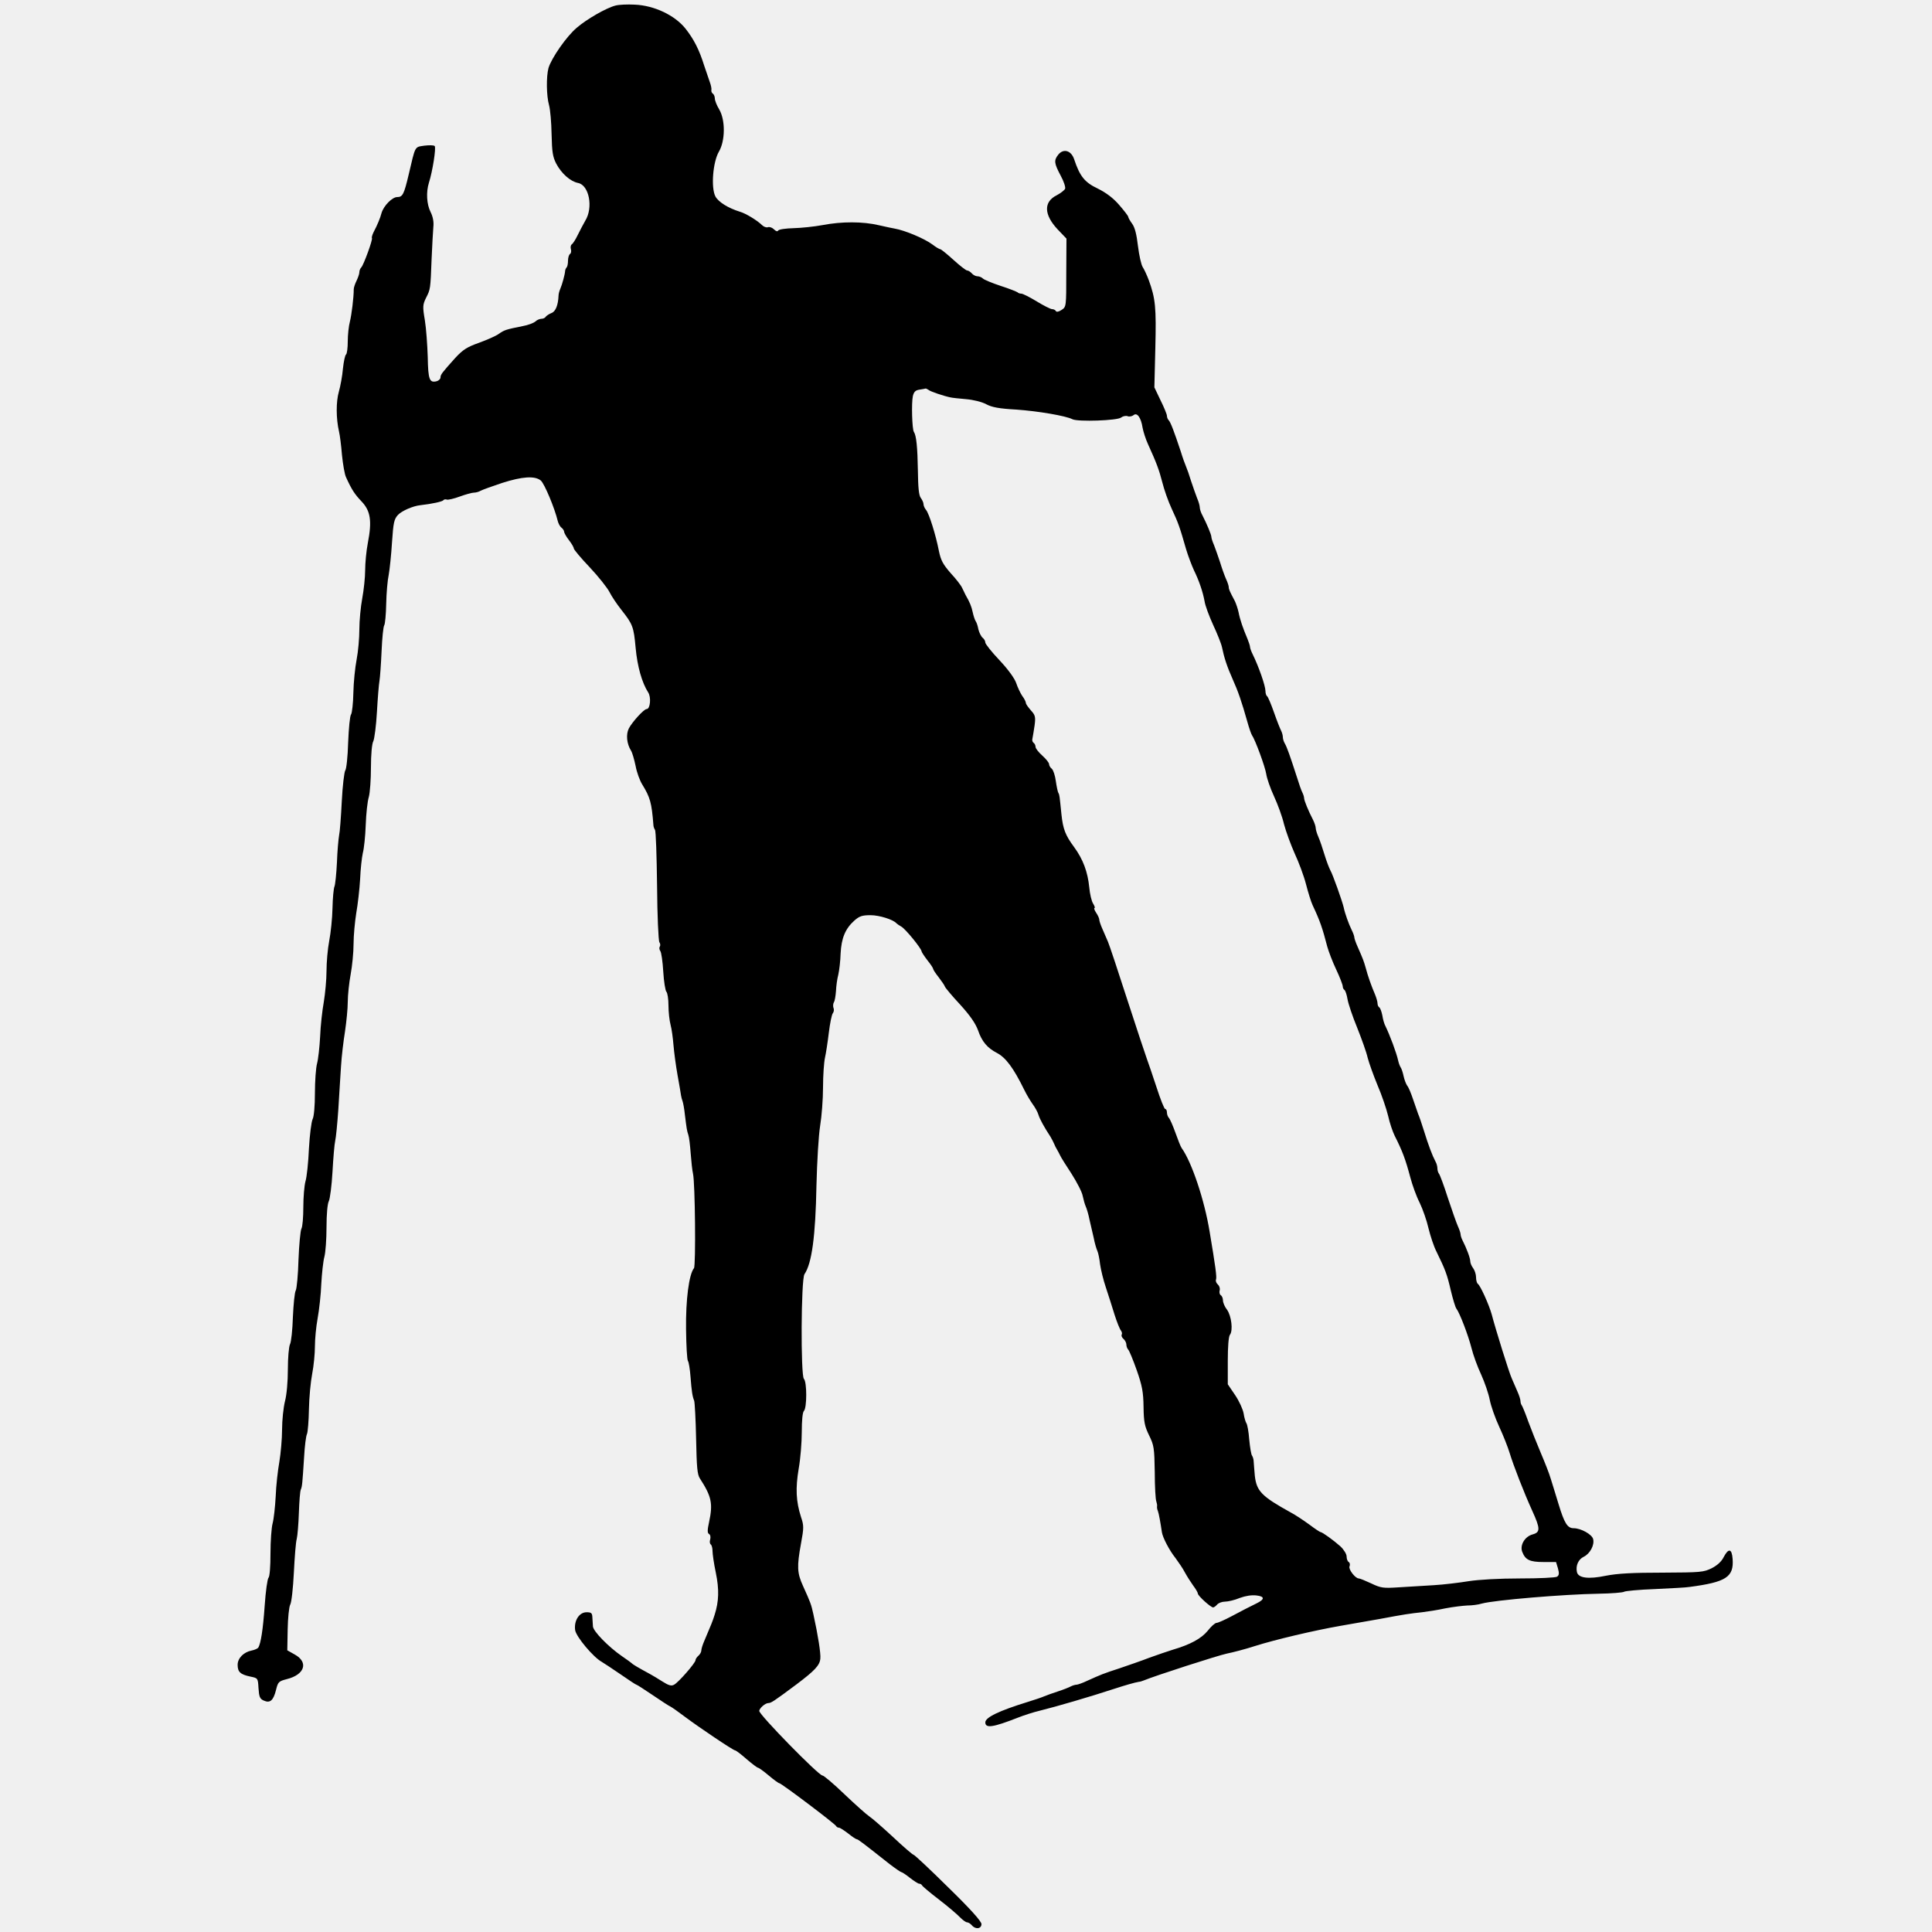
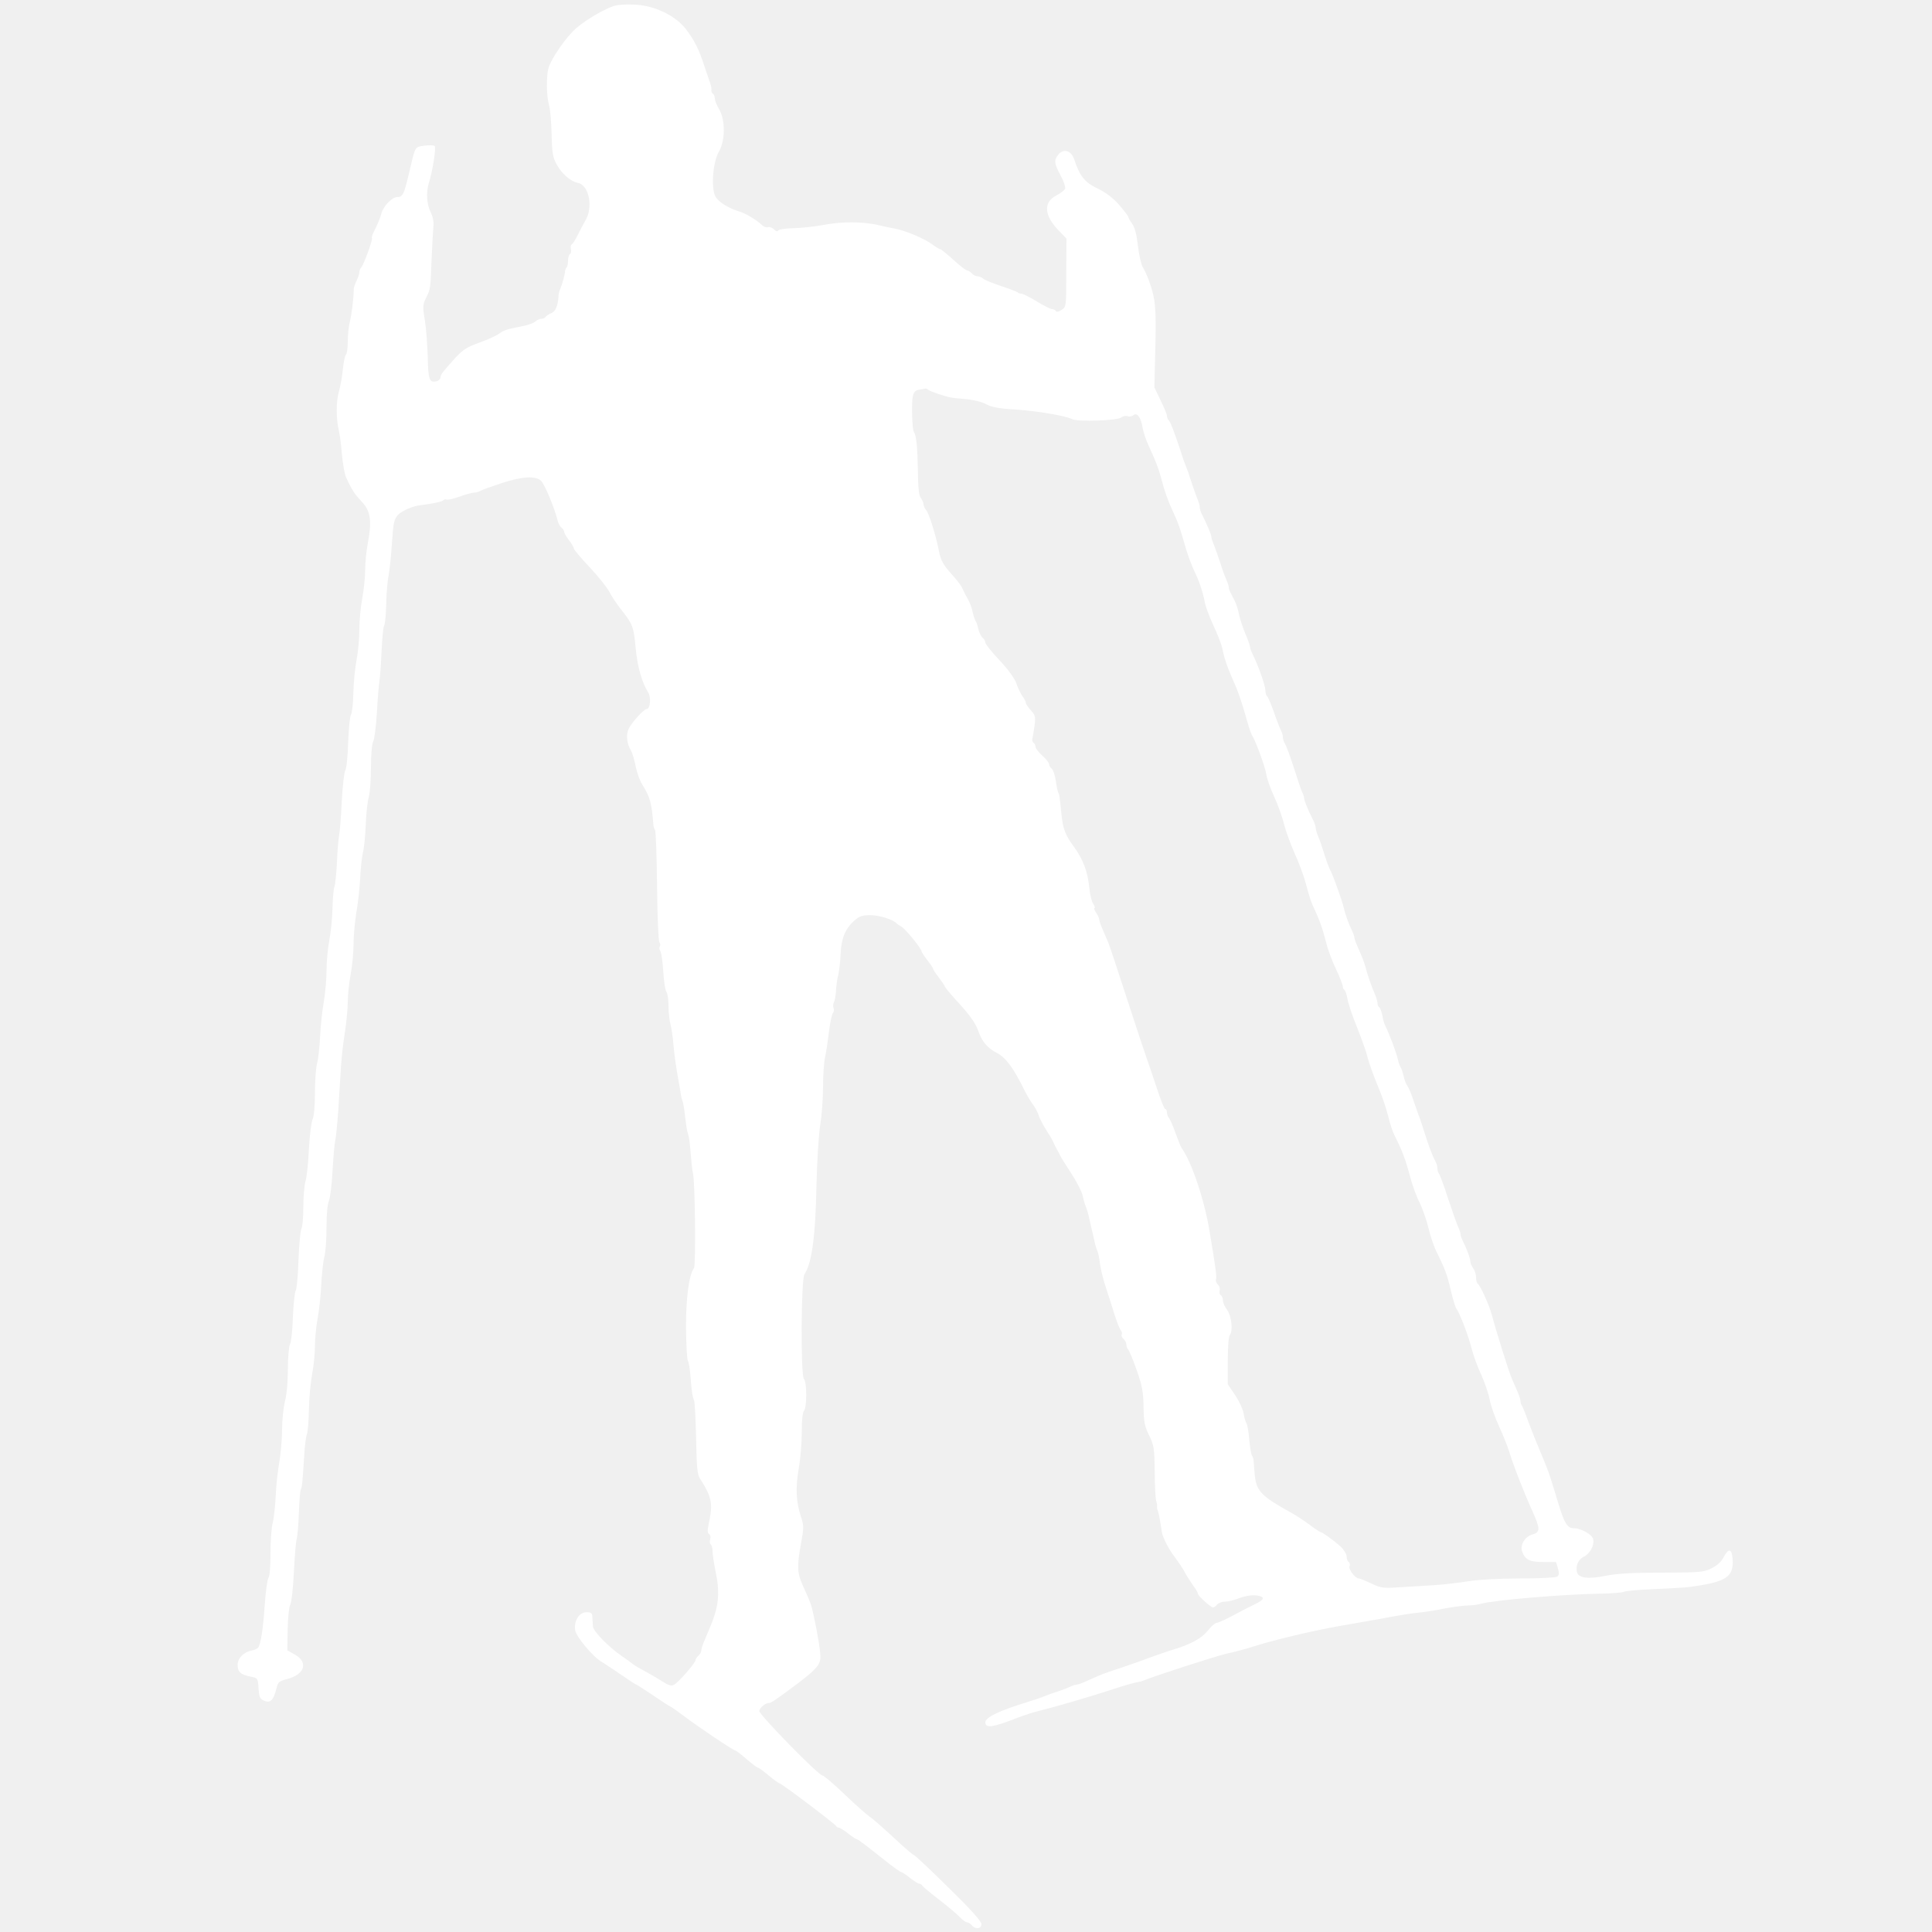
<svg xmlns="http://www.w3.org/2000/svg" version="1.0" width="1000pt" height="1000pt" viewBox="0 0 1000 1000" preserveAspectRatio="xMidYMid meet">
-   <g transform="translate(0,1000) scale(0.1,-0.1)" fill="#000000" stroke="none">
+   <g transform="translate(0,1000) scale(0.1,-0.1)" fill="#ffffff" stroke="none">
    <path d="M3185 9971 c-47 -12 -148 -70 -199 -114 -53 -44 -132 -158 -147 -209 -12 -44 -11 -144 3 -193 6 -22 12 -89 13 -150 2 -92 6 -117 24 -152 27 -51 73 -92 113 -100 57 -11 80 -127 37 -196 -10 -18 -28 -51 -39 -74 -11 -23 -25 -45 -31 -48 -5 -4 -7 -15 -4 -25 3 -10 1 -21 -5 -25 -5 -3 -10 -19 -10 -34 0 -15 -3 -31 -7 -35 -4 -4 -8 -13 -8 -19 -1 -17 -15 -69 -25 -92 -5 -11 -9 -27 -9 -35 -2 -49 -15 -82 -36 -90 -13 -5 -26 -14 -30 -19 -3 -6 -13 -11 -22 -11 -9 0 -24 -6 -32 -14 -9 -8 -38 -19 -66 -24 -85 -17 -95 -20 -123 -40 -15 -11 -61 -31 -102 -46 -62 -22 -83 -35 -123 -78 -70 -78 -77 -87 -77 -102 0 -7 -9 -16 -19 -19 -38 -10 -45 7 -47 125 -2 62 -8 148 -15 191 -12 70 -11 80 6 115 23 45 23 45 29 202 3 69 7 143 9 165 3 26 -2 53 -14 77 -21 41 -24 104 -9 152 19 59 38 181 30 190 -5 5 -29 5 -54 2 -51 -8 -45 2 -81 -151 -24 -101 -31 -115 -59 -115 -26 0 -70 -45 -81 -82 -7 -27 -22 -63 -41 -99 -7 -14 -11 -28 -9 -31 6 -6 -43 -140 -55 -152 -6 -6 -10 -17 -10 -25 0 -9 -7 -28 -14 -43 -8 -16 -15 -36 -15 -45 0 -43 -11 -131 -20 -168 -6 -22 -11 -68 -11 -102 0 -34 -4 -64 -9 -68 -5 -3 -12 -36 -16 -73 -3 -37 -13 -91 -21 -119 -15 -52 -15 -139 1 -208 4 -16 11 -70 15 -120 5 -49 14 -101 21 -115 30 -66 45 -88 80 -125 47 -49 55 -101 33 -215 -8 -41 -14 -105 -14 -142 0 -36 -7 -102 -15 -145 -8 -43 -15 -115 -15 -160 0 -45 -6 -115 -14 -156 -8 -41 -16 -119 -17 -173 -1 -55 -7 -105 -12 -112 -6 -7 -12 -72 -15 -145 -2 -73 -9 -138 -15 -145 -5 -7 -14 -79 -18 -160 -4 -81 -10 -160 -14 -177 -3 -16 -9 -79 -11 -139 -3 -60 -9 -117 -13 -125 -4 -9 -9 -59 -10 -111 -1 -52 -9 -129 -17 -170 -8 -41 -14 -112 -14 -156 0 -45 -7 -117 -14 -160 -8 -44 -17 -124 -19 -179 -3 -55 -10 -118 -16 -140 -6 -22 -11 -91 -11 -153 0 -67 -5 -122 -12 -135 -6 -12 -15 -80 -19 -152 -3 -71 -11 -148 -18 -170 -6 -22 -11 -82 -11 -133 0 -51 -4 -102 -10 -112 -5 -10 -12 -82 -15 -160 -2 -77 -9 -149 -14 -159 -6 -9 -12 -72 -15 -138 -2 -67 -9 -130 -15 -141 -6 -12 -11 -70 -11 -129 0 -64 -6 -132 -15 -166 -8 -32 -15 -98 -15 -146 0 -49 -7 -124 -14 -167 -8 -44 -17 -124 -19 -179 -3 -55 -10 -118 -16 -140 -6 -22 -11 -92 -11 -156 0 -66 -4 -119 -10 -125 -6 -6 -15 -71 -20 -145 -9 -127 -20 -194 -33 -217 -4 -5 -19 -12 -34 -15 -42 -8 -73 -40 -73 -74 0 -37 14 -50 66 -61 39 -8 39 -8 42 -60 3 -45 7 -55 27 -64 33 -15 50 0 64 56 10 41 14 44 56 55 92 23 113 87 41 127 l-39 22 2 108 c1 59 7 117 13 128 7 12 15 86 19 166 4 80 10 159 15 175 4 17 9 77 11 135 2 58 6 112 10 120 7 17 8 29 17 168 3 57 10 111 15 120 4 9 9 67 10 127 1 61 9 144 17 185 8 41 14 105 14 141 0 37 6 102 14 145 8 44 17 124 19 179 3 55 10 118 16 140 6 22 11 91 11 153 0 67 5 122 12 135 6 12 15 81 19 152 4 72 10 144 14 160 4 17 11 89 16 160 4 72 11 173 14 225 3 52 13 134 21 183 7 48 14 116 14 151 0 35 7 100 15 143 8 43 15 114 15 157 0 44 7 116 14 160 8 45 17 124 20 176 2 52 9 113 14 135 6 22 13 87 15 145 2 58 9 123 16 145 6 22 11 91 11 153 0 67 5 122 12 135 6 12 15 81 19 152 4 72 10 144 13 160 3 17 8 86 11 154 3 69 9 129 14 135 4 6 9 56 10 111 1 55 7 123 13 150 5 28 13 103 17 168 7 104 11 120 31 142 20 21 77 46 115 50 62 7 116 19 120 26 3 4 11 6 18 3 7 -2 37 5 67 16 30 11 63 20 72 20 10 0 26 4 36 10 9 5 59 23 110 40 106 34 170 38 201 13 19 -16 72 -143 88 -210 3 -12 11 -28 19 -34 8 -6 14 -16 14 -22 0 -5 11 -25 25 -43 14 -18 25 -37 25 -43 0 -5 37 -50 83 -98 45 -48 91 -106 102 -128 11 -22 38 -62 60 -90 60 -76 65 -88 75 -198 9 -98 33 -181 65 -231 16 -24 11 -86 -8 -86 -14 0 -74 -66 -92 -100 -16 -31 -11 -80 11 -115 7 -11 17 -47 24 -80 6 -33 22 -76 34 -95 41 -67 49 -94 58 -210 0 -8 4 -19 8 -25 5 -5 9 -136 11 -290 1 -154 7 -285 12 -292 5 -7 6 -17 2 -23 -4 -6 -2 -16 3 -23 5 -7 12 -54 15 -106 3 -52 11 -99 16 -104 6 -6 11 -38 11 -72 0 -33 5 -78 11 -100 6 -22 12 -69 15 -105 3 -36 12 -105 21 -155 9 -49 17 -97 18 -105 1 -8 5 -22 8 -30 3 -8 9 -40 12 -70 9 -72 10 -81 18 -105 4 -11 9 -54 12 -95 3 -41 8 -88 12 -105 11 -48 15 -476 5 -489 -26 -32 -43 -164 -41 -316 1 -85 5 -159 10 -165 4 -5 10 -41 13 -80 6 -78 10 -103 19 -125 3 -8 8 -97 10 -196 3 -149 6 -186 20 -207 60 -93 68 -129 47 -226 -9 -41 -9 -56 0 -61 7 -4 9 -16 6 -28 -4 -11 -2 -23 3 -26 5 -4 9 -19 9 -34 0 -15 7 -65 17 -112 18 -87 16 -149 -6 -218 -11 -35 -17 -49 -53 -134 -9 -20 -16 -43 -16 -51 0 -8 -7 -20 -15 -27 -8 -7 -15 -17 -15 -23 0 -14 -88 -115 -111 -127 -14 -8 -28 -4 -61 17 -24 15 -53 33 -65 39 -59 32 -88 49 -93 55 -3 3 -25 19 -50 36 -71 49 -150 130 -151 155 -1 13 -2 34 -3 48 -1 21 -6 25 -30 25 -39 0 -66 -45 -59 -93 6 -35 94 -140 138 -164 12 -7 57 -37 98 -65 42 -29 78 -53 81 -53 3 0 40 -24 83 -53 43 -29 85 -57 93 -60 8 -4 42 -28 75 -53 75 -56 250 -174 260 -174 4 0 31 -20 59 -45 29 -25 56 -45 60 -45 4 0 29 -18 55 -40 26 -22 51 -40 55 -40 10 0 290 -211 294 -222 2 -4 8 -8 14 -8 6 0 27 -14 48 -30 21 -17 41 -30 45 -30 6 0 30 -18 169 -128 30 -23 58 -42 61 -42 4 0 24 -13 45 -30 21 -16 42 -30 48 -30 6 0 12 -4 14 -8 2 -5 41 -38 88 -74 47 -36 96 -78 109 -92 14 -14 30 -26 37 -26 6 0 17 -7 24 -15 19 -23 50 -19 50 6 0 14 -56 77 -172 190 -94 93 -175 169 -180 169 -4 0 -52 41 -105 91 -54 50 -109 98 -123 107 -14 9 -71 60 -128 114 -56 54 -108 98 -115 98 -20 0 -327 314 -327 334 0 14 31 41 47 41 14 0 28 9 146 97 94 71 120 98 123 133 3 26 -12 121 -36 230 -12 53 -13 56 -54 147 -30 66 -32 99 -10 219 15 81 15 93 0 137 -26 81 -29 149 -12 250 9 50 16 136 16 190 0 60 4 102 11 109 16 16 16 150 0 166 -17 17 -15 516 3 542 38 56 57 194 62 460 3 124 11 258 19 308 8 48 15 138 15 200 0 61 5 130 10 152 5 22 14 80 20 130 6 49 15 94 21 101 5 6 7 19 3 27 -3 9 -2 22 2 29 5 7 9 33 11 58 1 25 6 63 12 85 5 22 11 72 12 110 4 79 24 128 71 170 26 23 40 28 84 28 46 0 118 -23 134 -42 3 -3 14 -11 25 -17 21 -11 104 -113 105 -128 0 -4 14 -25 30 -46 17 -21 30 -41 30 -45 0 -4 13 -24 29 -44 15 -20 30 -41 32 -48 2 -6 37 -48 78 -92 52 -57 80 -98 93 -133 20 -59 48 -92 98 -118 46 -24 86 -78 141 -190 12 -25 32 -58 44 -75 12 -16 26 -41 30 -55 7 -23 29 -63 63 -115 6 -11 15 -27 18 -35 3 -8 10 -22 15 -30 5 -8 12 -22 16 -30 3 -8 30 -51 59 -95 28 -44 55 -96 58 -115 4 -19 11 -44 16 -55 5 -11 14 -41 19 -67 6 -27 16 -69 22 -95 5 -27 14 -57 19 -68 5 -11 11 -42 14 -69 4 -28 17 -82 30 -120 13 -39 33 -102 45 -141 12 -38 27 -75 33 -82 5 -7 7 -16 4 -21 -3 -6 1 -15 9 -22 8 -7 15 -20 15 -29 0 -9 4 -21 10 -27 5 -5 25 -53 44 -107 28 -80 34 -113 35 -190 1 -78 6 -100 29 -147 25 -51 27 -65 29 -190 0 -74 4 -142 8 -151 3 -9 5 -20 4 -25 -1 -5 0 -16 4 -24 5 -13 14 -63 21 -111 4 -27 38 -93 70 -133 16 -22 39 -55 49 -75 11 -20 30 -50 43 -68 13 -17 24 -36 24 -41 0 -12 67 -72 79 -72 5 0 14 7 21 15 7 8 25 15 41 15 15 0 50 8 76 19 30 11 62 16 86 13 44 -5 44 -20 1 -41 -44 -22 -63 -31 -132 -68 -34 -18 -68 -33 -75 -33 -8 0 -28 -18 -46 -41 -33 -40 -89 -71 -181 -98 -25 -8 -79 -26 -120 -41 -41 -16 -111 -40 -155 -55 -86 -28 -95 -32 -166 -64 -25 -12 -51 -21 -57 -21 -7 0 -20 -4 -30 -9 -9 -5 -39 -17 -67 -26 -27 -9 -59 -20 -70 -25 -11 -5 -49 -18 -85 -29 -149 -46 -220 -80 -220 -106 0 -32 40 -26 170 25 30 12 80 28 110 35 89 22 263 73 385 113 58 19 110 34 130 37 6 0 17 4 25 7 60 25 386 130 430 139 30 6 96 23 145 39 104 33 307 81 445 105 52 9 142 25 200 35 127 24 162 29 220 35 25 3 79 11 120 20 41 8 93 14 115 15 22 0 56 4 75 10 66 18 423 48 605 51 66 1 125 6 131 10 5 4 77 11 160 14 82 4 163 8 179 11 189 25 230 51 223 145 -4 54 -21 57 -46 10 -11 -23 -33 -43 -62 -58 -43 -21 -57 -22 -255 -23 -153 0 -232 -4 -293 -16 -91 -19 -144 -12 -150 20 -7 33 8 65 35 78 33 16 57 61 49 92 -6 24 -63 56 -101 56 -32 0 -48 26 -78 125 -14 44 -31 103 -40 130 -8 28 -32 88 -52 135 -20 47 -49 120 -65 163 -15 43 -31 81 -34 84 -3 4 -6 13 -6 21 0 8 -7 30 -16 50 -9 21 -22 51 -29 67 -14 30 -84 255 -104 332 -14 50 -59 150 -72 158 -5 4 -9 19 -9 34 0 15 -7 36 -15 47 -8 10 -15 27 -15 36 0 16 -19 67 -41 110 -5 10 -9 23 -9 29 0 6 -6 25 -14 42 -8 18 -31 84 -52 147 -20 63 -41 119 -46 125 -4 5 -8 17 -8 27 0 10 -4 26 -10 36 -16 30 -37 85 -59 157 -12 39 -26 79 -31 90 -4 11 -16 45 -26 75 -10 30 -23 62 -30 70 -6 8 -15 31 -19 50 -4 19 -11 40 -15 45 -4 6 -10 21 -13 35 -9 41 -43 132 -67 181 -5 9 -12 33 -15 53 -4 20 -11 39 -16 42 -5 3 -9 12 -9 21 0 8 -6 29 -13 46 -19 44 -37 95 -48 137 -10 35 -13 44 -43 112 -9 20 -16 41 -16 46 0 6 -6 23 -14 39 -15 30 -35 86 -41 116 -8 34 -57 172 -69 192 -6 11 -20 47 -30 80 -10 33 -24 75 -32 93 -8 18 -14 39 -14 47 0 7 -6 26 -14 42 -24 46 -46 100 -46 112 0 6 -4 19 -9 29 -5 9 -18 46 -29 82 -34 105 -51 154 -62 172 -6 10 -10 25 -10 33 0 8 -4 23 -9 33 -5 9 -22 52 -37 95 -15 43 -31 80 -35 83 -5 3 -9 15 -9 27 0 27 -35 127 -66 190 -8 16 -14 33 -14 39 0 5 -6 24 -13 41 -23 54 -39 100 -46 137 -4 19 -13 45 -19 58 -27 51 -32 62 -32 73 0 6 -6 25 -14 42 -8 18 -22 57 -31 87 -10 30 -24 70 -31 88 -8 18 -14 37 -14 43 0 12 -24 68 -46 111 -8 14 -14 33 -14 42 0 8 -6 30 -14 48 -7 18 -21 58 -31 88 -9 30 -21 64 -26 75 -5 11 -18 47 -28 80 -34 102 -52 150 -62 160 -5 5 -9 15 -9 23 0 7 -15 44 -33 80 l-32 67 5 205 c5 208 1 254 -34 350 -9 24 -23 55 -31 67 -8 12 -19 61 -25 110 -7 60 -16 96 -30 115 -11 15 -20 31 -20 35 0 5 -21 32 -47 62 -31 36 -67 63 -111 85 -68 32 -93 64 -122 151 -15 46 -55 58 -82 25 -24 -30 -22 -45 12 -109 16 -29 26 -60 23 -68 -3 -7 -23 -23 -44 -34 -68 -34 -66 -100 5 -176 l46 -48 -1 -177 c0 -175 0 -176 -24 -192 -15 -10 -26 -12 -30 -6 -3 6 -12 10 -20 10 -7 0 -43 18 -79 40 -36 22 -72 40 -79 40 -8 0 -17 3 -20 7 -4 3 -43 19 -87 33 -45 15 -86 32 -92 38 -7 7 -20 12 -29 12 -9 0 -22 7 -29 15 -7 8 -18 15 -24 15 -6 0 -38 25 -71 55 -33 30 -64 55 -68 55 -5 0 -23 11 -40 24 -43 32 -144 74 -197 83 -8 1 -44 9 -80 17 -83 20 -194 20 -292 1 -43 -8 -111 -15 -150 -16 -40 -1 -76 -6 -80 -12 -4 -7 -12 -4 -22 6 -9 9 -23 14 -31 11 -8 -3 -22 2 -31 11 -24 24 -85 61 -114 69 -61 19 -111 50 -127 79 -24 46 -13 179 18 232 33 56 34 163 2 218 -13 21 -23 47 -23 57 0 10 -5 22 -10 25 -6 4 -9 12 -8 18 2 7 -2 26 -8 42 -6 17 -19 55 -29 85 -26 83 -53 136 -97 192 -55 69 -162 120 -263 124 -38 2 -83 0 -100 -5z m1621 -1989 c8 -8 79 -32 114 -39 8 -2 44 -6 80 -9 37 -3 82 -14 104 -26 30 -16 67 -23 157 -28 112 -8 255 -32 290 -50 28 -14 234 -7 252 9 9 7 24 10 33 7 9 -4 23 -1 31 5 18 16 39 -12 47 -65 4 -21 16 -59 28 -85 45 -99 57 -132 74 -197 9 -37 31 -100 49 -138 34 -73 41 -93 74 -208 11 -37 30 -86 41 -110 26 -53 46 -111 55 -161 3 -21 23 -75 44 -121 21 -45 42 -97 46 -116 11 -54 26 -100 55 -165 28 -62 47 -117 76 -220 9 -33 20 -64 24 -70 17 -24 68 -163 74 -201 3 -22 21 -74 40 -115 19 -41 43 -106 52 -145 10 -38 35 -106 55 -151 21 -45 48 -117 59 -160 11 -43 26 -91 34 -108 39 -83 51 -119 76 -215 7 -25 27 -78 46 -118 19 -40 34 -80 34 -87 0 -8 4 -16 9 -19 5 -4 12 -25 16 -49 4 -23 26 -89 50 -147 23 -58 48 -127 54 -155 7 -27 30 -91 51 -142 22 -51 46 -122 55 -159 8 -37 24 -83 34 -103 40 -79 56 -122 81 -216 10 -38 31 -97 48 -130 16 -33 37 -93 46 -133 10 -41 28 -95 41 -120 46 -94 55 -118 74 -200 11 -46 24 -89 29 -95 18 -24 61 -137 78 -203 9 -37 32 -100 51 -140 18 -40 38 -98 44 -130 6 -31 28 -94 49 -139 21 -45 45 -106 54 -136 19 -63 75 -207 117 -299 42 -92 42 -111 2 -122 -41 -11 -67 -56 -54 -90 16 -42 39 -53 110 -53 l65 0 10 -33 c7 -26 6 -36 -5 -43 -8 -5 -94 -9 -191 -9 -108 0 -213 -6 -265 -14 -49 -8 -131 -18 -183 -21 -52 -3 -134 -8 -181 -11 -78 -5 -91 -4 -141 20 -30 14 -59 26 -65 26 -18 0 -54 47 -48 62 4 9 2 19 -4 23 -6 3 -11 16 -11 29 0 12 -14 35 -32 52 -36 32 -94 74 -103 74 -3 0 -29 17 -58 39 -29 21 -72 50 -97 63 -150 83 -176 110 -185 189 -3 30 -5 63 -6 74 0 10 -4 24 -8 30 -5 5 -11 43 -15 84 -3 41 -10 79 -15 85 -4 6 -11 29 -14 50 -4 22 -23 64 -44 95 l-38 56 0 121 c0 73 4 126 11 135 17 22 8 98 -15 130 -12 15 -21 37 -21 48 0 11 -5 23 -11 27 -6 3 -9 15 -6 25 3 10 -2 24 -9 30 -8 7 -13 18 -10 26 5 12 -3 69 -33 248 -27 165 -93 361 -145 433 -5 7 -19 42 -32 79 -13 36 -28 71 -34 77 -5 5 -10 18 -10 28 0 10 -4 18 -9 18 -5 0 -25 51 -45 113 -20 61 -43 128 -50 147 -7 19 -53 157 -101 305 -48 149 -93 284 -100 300 -7 17 -20 46 -29 67 -9 20 -16 41 -16 47 0 7 -7 23 -16 36 -9 14 -13 25 -9 25 4 0 1 10 -7 23 -8 12 -17 50 -20 84 -8 80 -32 145 -78 208 -46 62 -58 94 -66 170 -10 98 -10 101 -16 111 -3 5 -9 32 -13 61 -4 29 -13 57 -21 64 -8 6 -14 17 -14 24 0 7 -16 27 -35 44 -19 17 -35 37 -35 45 0 8 -5 18 -10 21 -6 4 -9 14 -6 23 2 10 7 40 11 67 6 45 3 54 -19 78 -14 16 -26 33 -26 38 0 6 -8 23 -19 37 -10 15 -24 45 -31 66 -8 24 -41 70 -86 118 -41 43 -74 85 -74 92 0 8 -6 19 -14 25 -8 7 -18 27 -22 44 -3 18 -10 37 -14 42 -4 6 -11 26 -15 45 -7 32 -15 52 -37 90 -4 8 -12 25 -18 37 -5 12 -31 46 -59 76 -40 46 -51 66 -61 114 -16 83 -51 195 -67 214 -7 8 -13 22 -13 30 0 8 -7 22 -14 32 -10 12 -14 54 -15 140 -2 123 -8 183 -21 202 -9 14 -13 149 -5 185 5 21 13 30 33 33 15 2 29 5 33 6 3 0 9 -3 15 -7z" />
  </g>
</svg>
